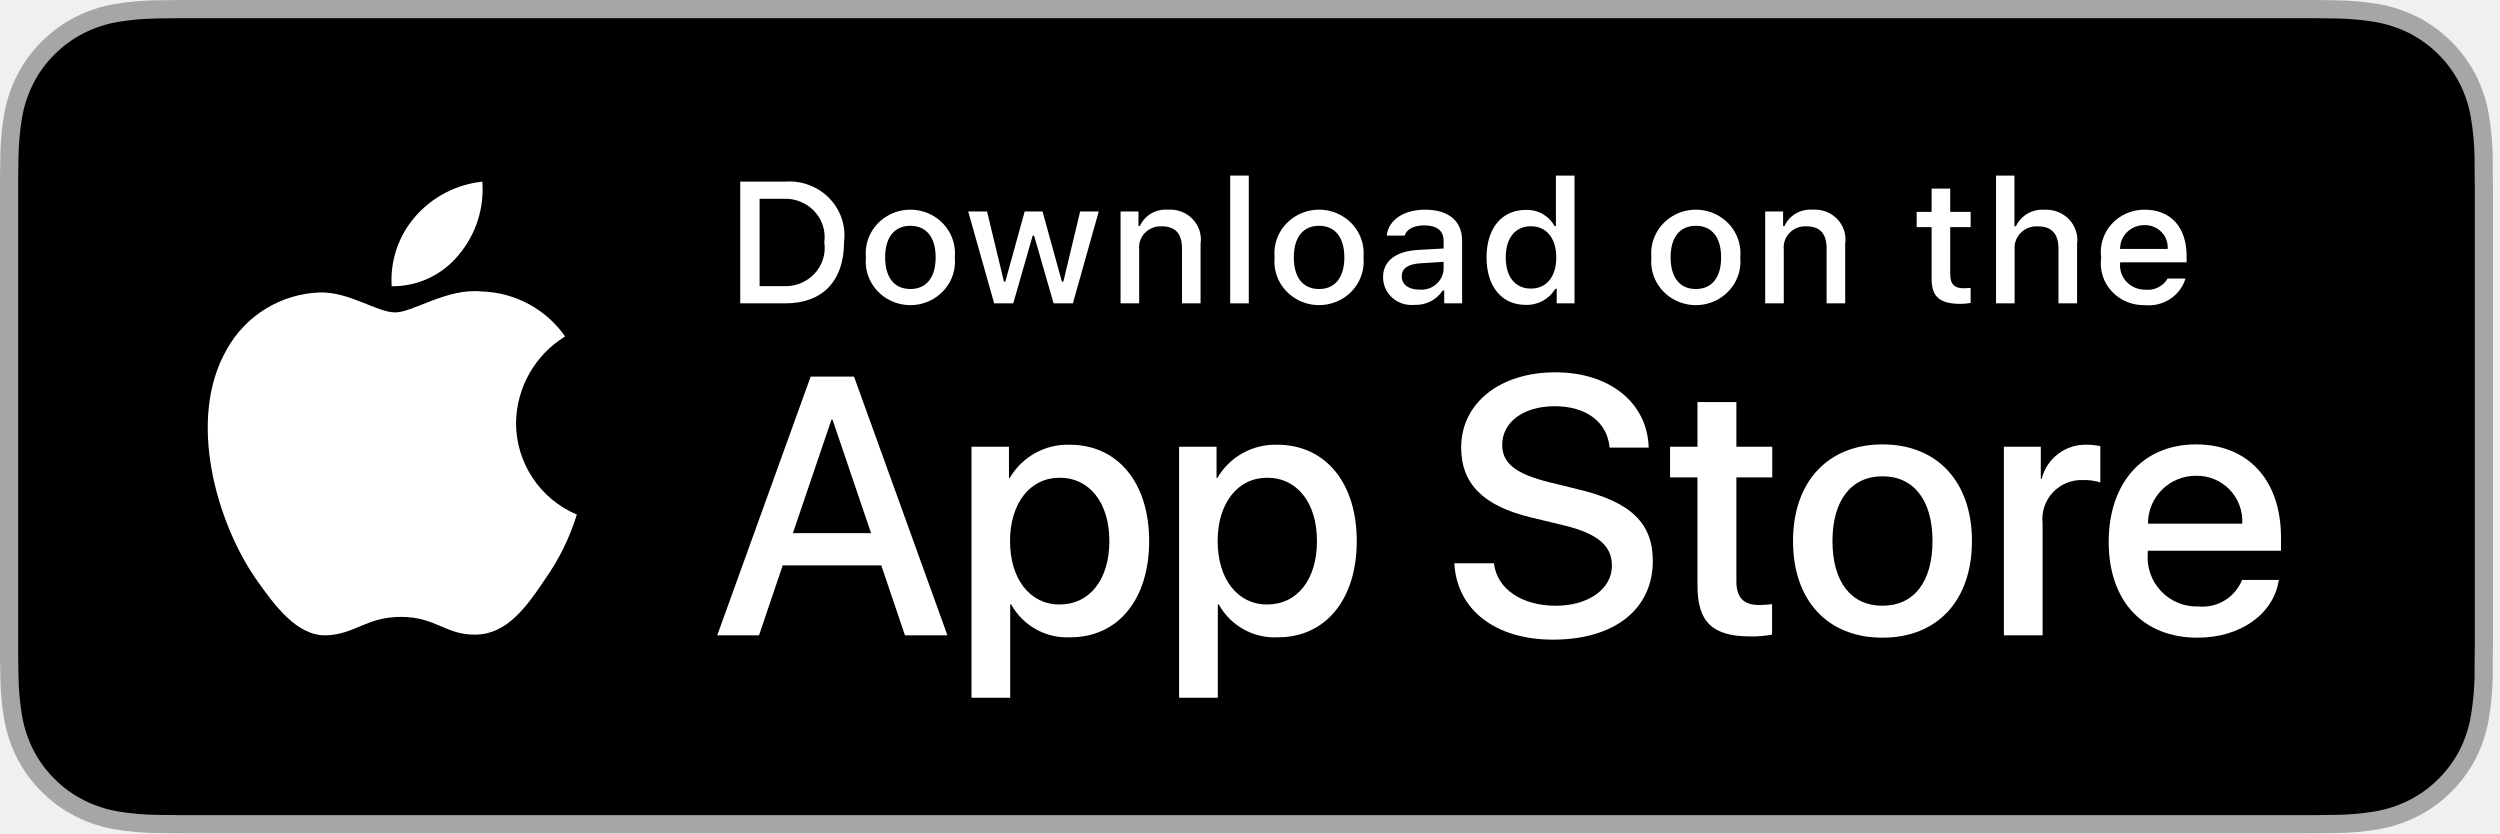
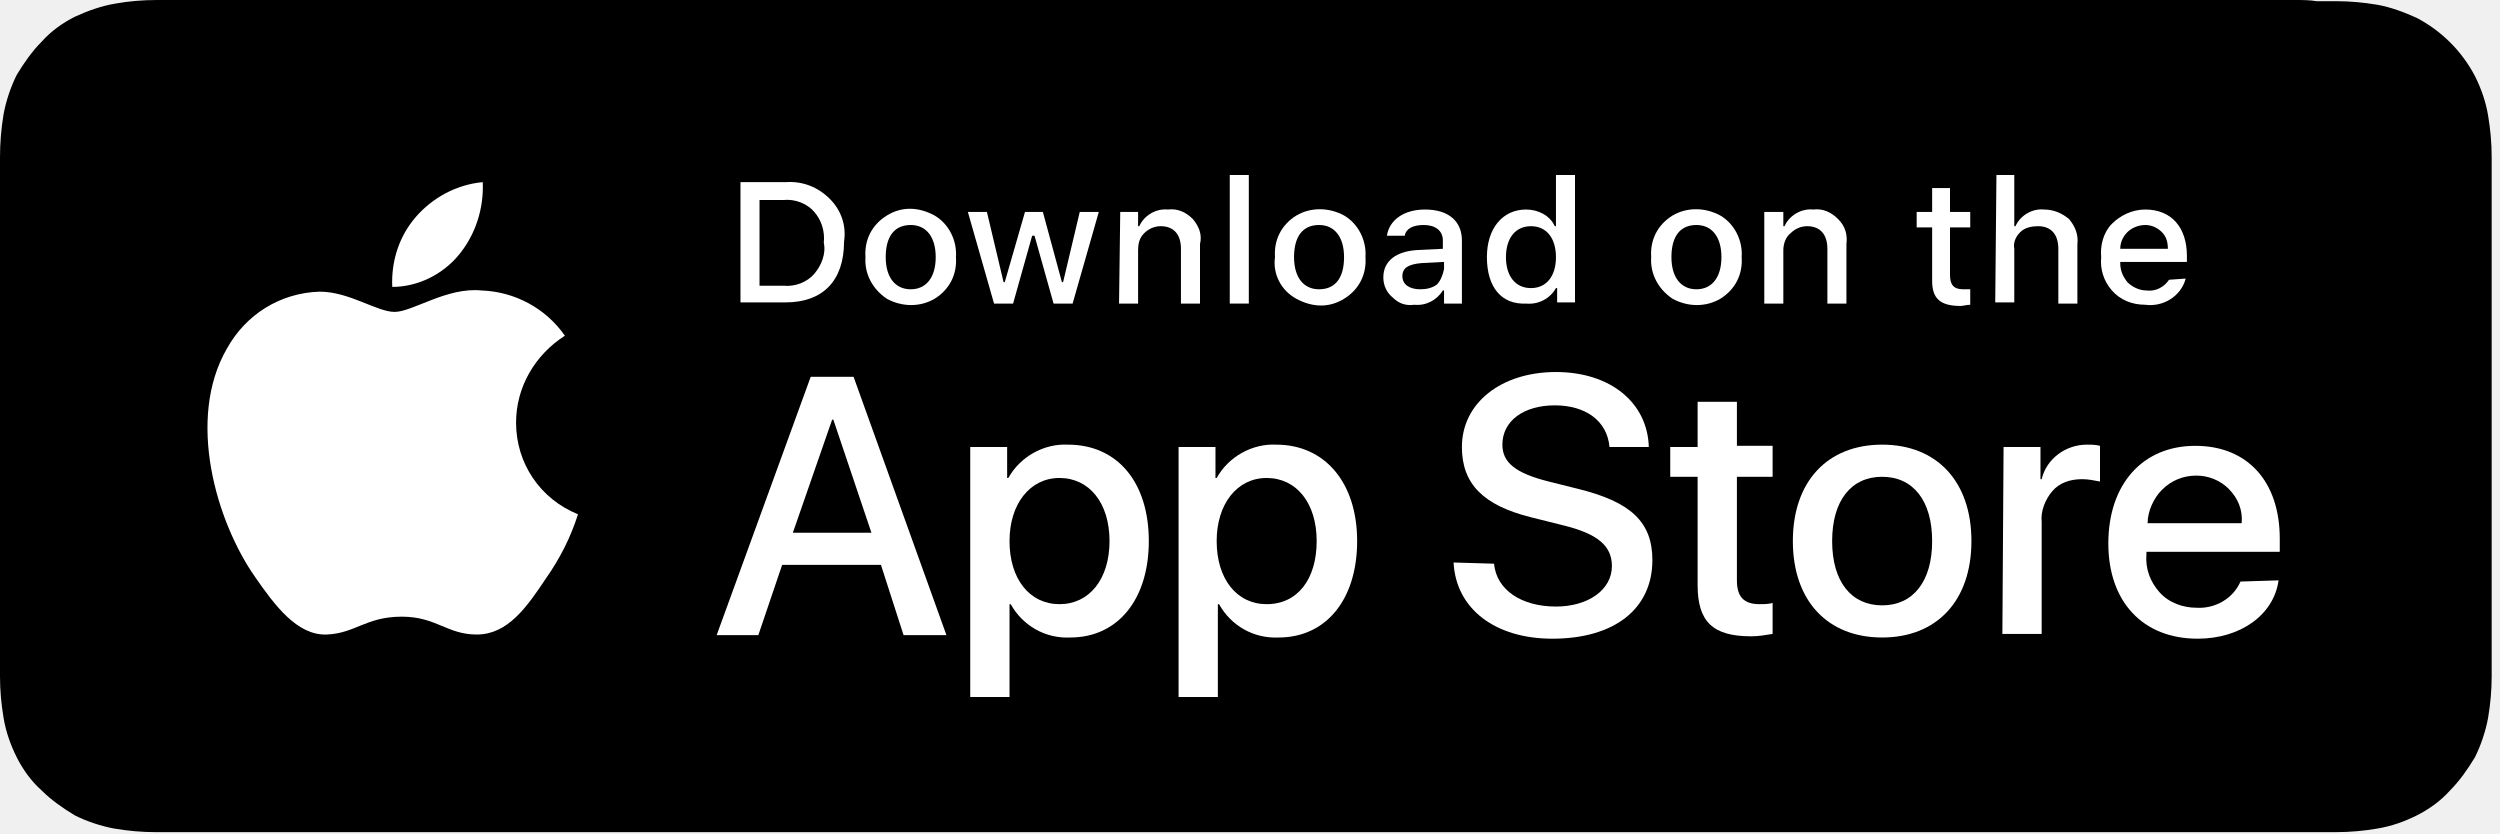
- <svg xmlns="http://www.w3.org/2000/svg" width="210px" height="70px" viewBox="0 0 210 70" version="1.1">
-   <g id="Page-1" stroke="none" stroke-width="1" fill="none" fill-rule="evenodd">
+ <svg xmlns="http://www.w3.org/2000/svg" version="1.1" id="Layer_1" x="0px" y="0px" viewBox="0 0 210 70" style="enable-background:new 0 0 210 70;" xml:space="preserve">
+   <style type="text/css">
+ 	.st0{fill:#FFFFFF;}
+ </style>
+   <g id="Page-1">
    <g id="Desktop-HD" transform="translate(-788, -628)">
      <g id="AppleStoreButton" transform="translate(788, 628)">
-         <g id="Group">
+         <g id="Group_1_">
          <g id="Path">
-             <path d="M192.736,-1.08420217e-19 L16.686,-1.08420217e-19 C16.044,-1.08420217e-19 15.41,-1.08420217e-19 14.77,0.004 C14.234,0.007 13.703,0.017 13.162,0.026 C11.987,0.04 10.814,0.143 9.655,0.335 C8.497,0.531 7.376,0.901 6.328,1.432 C5.282,1.968 4.327,2.664 3.496,3.495 C2.661,4.324 1.964,5.282 1.434,6.332 C0.902,7.38 0.533,8.503 0.34,9.663 C0.145,10.821 0.04,11.992 0.027,13.166 C0.01,13.703 0.009,14.241 0,14.778 L0,55.228 C0.009,55.771 0.01,56.297 0.027,56.841 C0.04,58.015 0.145,59.186 0.34,60.344 C0.533,61.504 0.901,62.628 1.434,63.677 C1.964,64.724 2.66,65.678 3.496,66.502 C4.323,67.337 5.28,68.033 6.328,68.564 C7.376,69.097 8.497,69.469 9.655,69.668 C10.815,69.859 11.987,69.962 13.162,69.978 C13.703,69.99 14.234,69.996 14.77,69.996 C15.41,70 16.044,70 16.686,70 L192.736,70 C193.365,70 194.004,70 194.633,69.996 C195.166,69.996 195.713,69.99 196.246,69.978 C197.419,69.963 198.589,69.86 199.746,69.668 C200.908,69.468 202.033,69.096 203.086,68.564 C204.133,68.033 205.089,67.336 205.916,66.502 C206.749,65.674 207.447,64.721 207.983,63.677 C208.512,62.627 208.877,61.504 209.067,60.344 C209.262,59.186 209.371,58.015 209.392,56.841 C209.398,56.297 209.398,55.771 209.398,55.228 C209.412,54.592 209.412,53.959 209.412,53.313 L209.412,16.688 C209.412,16.047 209.412,15.412 209.398,14.778 C209.398,14.241 209.398,13.703 209.392,13.166 C209.371,11.992 209.262,10.821 209.067,9.663 C208.877,8.504 208.511,7.381 207.983,6.332 C206.903,4.227 205.19,2.513 203.086,1.432 C202.033,0.902 200.908,0.532 199.746,0.335 C198.589,0.142 197.419,0.039 196.246,0.025 C195.713,0.017 195.166,0.007 194.633,0.003 C194.004,-0 193.365,-0 192.736,-0 L192.736,-1.08420217e-19 Z" fill="#A6A6A6" />
-             <path d="M14.778,68.469 C14.245,68.469 13.725,68.462 13.196,68.45 C12.1,68.436 11.007,68.34 9.925,68.165 C8.916,67.991 7.939,67.668 7.026,67.206 C6.121,66.748 5.295,66.147 4.581,65.427 C3.856,64.715 3.253,63.889 2.795,62.983 C2.332,62.07 2.011,61.092 1.845,60.083 C1.665,58.998 1.567,57.901 1.553,56.801 C1.542,56.432 1.528,55.204 1.528,55.204 L1.528,14.778 C1.528,14.778 1.543,13.568 1.553,13.212 C1.567,12.114 1.664,11.019 1.843,9.936 C2.01,8.924 2.331,7.943 2.794,7.027 C3.251,6.121 3.85,5.295 4.571,4.581 C5.29,3.86 6.118,3.256 7.025,2.792 C7.936,2.331 8.911,2.01 9.918,1.84 C11.003,1.662 12.101,1.566 13.2,1.553 L14.779,1.531 L194.624,1.531 L196.222,1.553 C197.312,1.566 198.399,1.662 199.474,1.838 C200.491,2.011 201.477,2.334 202.398,2.797 C204.215,3.733 205.692,5.214 206.625,7.032 C207.081,7.941 207.396,8.914 207.561,9.917 C207.743,11.009 207.845,12.113 207.865,13.22 C207.871,13.715 207.871,14.248 207.871,14.778 C207.884,15.434 207.884,16.058 207.884,16.688 L207.884,53.313 C207.884,53.949 207.884,54.57 207.871,55.195 C207.871,55.764 207.871,56.285 207.864,56.822 C207.843,57.909 207.743,58.993 207.565,60.066 C207.401,61.082 207.083,62.068 206.62,62.988 C206.158,63.885 205.559,64.703 204.842,65.413 C204.127,66.137 203.301,66.741 202.393,67.202 C201.474,67.668 200.49,67.992 199.474,68.165 C198.393,68.341 197.299,68.437 196.203,68.45 C195.691,68.462 195.154,68.469 194.633,68.469 L192.736,68.472 L14.778,68.469 Z" fill="#000000" />
+             <path id="XMLID_26_" d="M192.7,0H16.7c-0.6,0-1.3,0-1.9,0c-0.5,0-1.1,0-1.6,0C12,0,10.8,0.1,9.7,0.3C8.5,0.5,7.4,0.9,6.3,1.4       c-1,0.5-2,1.2-2.8,2.1C2.7,4.3,2,5.3,1.4,6.3c-0.5,1-0.9,2.2-1.1,3.3C0.1,10.8,0,12,0,13.2c0,0.5,0,1.1,0,1.6v40.4       c0,0.5,0,1.1,0,1.6c0,1.2,0.1,2.3,0.3,3.5c0.2,1.2,0.6,2.3,1.1,3.3c0.5,1,1.2,2,2.1,2.8c0.8,0.8,1.8,1.5,2.8,2.1       c1,0.5,2.2,0.9,3.3,1.1c1.2,0.2,2.3,0.3,3.5,0.3c0.5,0,1.1,0,1.6,0c0.6,0,1.3,0,1.9,0h176.1c0.6,0,1.3,0,1.9,0       c0.5,0,1.1,0,1.6,0c1.2,0,2.3-0.1,3.5-0.3c1.2-0.2,2.3-0.6,3.3-1.1c1-0.5,2-1.2,2.8-2.1c0.8-0.8,1.5-1.8,2.1-2.8       c0.5-1,0.9-2.2,1.1-3.3c0.2-1.2,0.3-2.3,0.3-3.5c0-0.5,0-1.1,0-1.6c0-0.6,0-1.3,0-1.9V16.7c0-0.6,0-1.3,0-1.9       c0-0.5,0-1.1,0-1.6c0-1.2-0.1-2.3-0.3-3.5c-0.2-1.2-0.6-2.3-1.1-3.3c-1.1-2.1-2.8-3.8-4.9-4.9c-1.1-0.5-2.2-0.9-3.3-1.1       c-1.2-0.2-2.3-0.3-3.5-0.3c-0.5,0-1.1,0-1.6,0C194,0,193.4,0,192.7,0L192.7,0z" />
+             <path id="XMLID_25_" d="M14.8,68.5c-0.5,0-1.1,0-1.6,0c-1.1,0-2.2-0.1-3.3-0.3c-1-0.2-2-0.5-2.9-1c-0.9-0.5-1.7-1.1-2.4-1.8       c-0.7-0.7-1.3-1.5-1.8-2.4c-0.5-0.9-0.8-1.9-1-2.9c-0.2-1.1-0.3-2.2-0.3-3.3c0-0.4,0-1.6,0-1.6V14.8c0,0,0-1.2,0-1.6       c0-1.1,0.1-2.2,0.3-3.3c0.2-1,0.5-2,1-2.9c0.5-0.9,1.1-1.7,1.8-2.4C5.3,3.9,6.1,3.3,7,2.8c0.9-0.5,1.9-0.8,2.9-1       c1.1-0.2,2.2-0.3,3.3-0.3l1.6,0h179.8l1.6,0c1.1,0,2.2,0.1,3.3,0.3c1,0.2,2,0.5,2.9,1c1.8,0.9,3.3,2.4,4.2,4.2       c0.5,0.9,0.8,1.9,0.9,2.9c0.2,1.1,0.3,2.2,0.3,3.3c0,0.5,0,1,0,1.6c0,0.7,0,1.3,0,1.9v36.6c0,0.6,0,1.3,0,1.9       c0,0.6,0,1.1,0,1.6c0,1.1-0.1,2.2-0.3,3.2c-0.2,1-0.5,2-0.9,2.9c-0.5,0.9-1.1,1.7-1.8,2.4c-0.7,0.7-1.5,1.3-2.4,1.8       c-0.9,0.5-1.9,0.8-2.9,1c-1.1,0.2-2.2,0.3-3.3,0.3c-0.5,0-1,0-1.6,0l-1.9,0L14.8,68.5z" />
          </g>
-           <g id="_Group_" transform="translate(16.75, 15)" fill="#FFFFFF">
+           <g id="_Group_" transform="translate(16.75, 15)">
            <g id="_Group_2">
              <g id="_Group_3">
-                 <path d="M26.596,20.526 C26.634,17.557 28.19,14.815 30.72,13.26 C29.117,10.971 26.528,9.572 23.735,9.484 C20.796,9.176 17.947,11.243 16.45,11.243 C14.923,11.243 12.618,9.515 10.135,9.566 C6.868,9.671 3.897,11.484 2.307,14.34 C-1.077,20.199 1.447,28.811 4.69,33.548 C6.312,35.867 8.207,38.458 10.688,38.366 C13.115,38.265 14.022,36.818 16.952,36.818 C19.855,36.818 20.705,38.366 23.236,38.308 C25.841,38.265 27.482,35.978 29.047,33.637 C30.212,31.984 31.109,30.157 31.704,28.225 C28.611,26.916 26.599,23.885 26.596,20.526 Z" id="_Path_" />
-                 <path d="M21.815,6.369 C23.235,4.664 23.935,2.473 23.766,0.26 C21.596,0.488 19.592,1.525 18.152,3.165 C16.731,4.782 16.011,6.899 16.151,9.047 C18.35,9.07 20.437,8.083 21.815,6.369 Z" id="_Path_2" />
+                 <path id="_Path_" class="st0" d="M26.6,20.5c0-3,1.6-5.7,4.1-7.3c-1.6-2.3-4.2-3.7-7-3.8c-2.9-0.3-5.8,1.8-7.3,1.8         c-1.5,0-3.8-1.7-6.3-1.7c-3.3,0.1-6.2,1.9-7.8,4.8c-3.4,5.9-0.9,14.5,2.4,19.2c1.6,2.3,3.5,4.9,6,4.8         c2.4-0.1,3.3-1.5,6.3-1.5c2.9,0,3.8,1.5,6.3,1.5c2.6,0,4.2-2.3,5.8-4.7c1.2-1.7,2.1-3.5,2.7-5.4         C28.6,26.9,26.6,23.9,26.6,20.5z" />
+                 <path id="_Path_2" class="st0" d="M21.8,6.4c1.4-1.7,2.1-3.9,2-6.1c-2.2,0.2-4.2,1.3-5.6,2.9c-1.4,1.6-2.1,3.7-2,5.9         C18.3,9.1,20.4,8.1,21.8,6.4z" />
              </g>
            </g>
            <g id="Group" transform="translate(42.75, 15.75)">
-               <path d="M14.529,16.744 L6.246,16.744 L4.256,22.618 L0.748,22.618 L8.594,0.887 L12.239,0.887 L20.085,22.618 L16.517,22.618 L14.529,16.744 Z M7.103,14.034 L13.669,14.034 L10.433,4.501 L10.342,4.501 L7.103,14.034 Z" id="Shape" fill-rule="nonzero" />
-               <path d="M37.029,14.697 C37.029,19.621 34.394,22.784 30.417,22.784 C28.362,22.891 26.426,21.815 25.432,20.012 L25.357,20.012 L25.357,27.86 L22.105,27.86 L22.105,6.774 L25.253,6.774 L25.253,9.409 L25.313,9.409 C26.35,7.618 28.288,6.542 30.358,6.608 C34.379,6.608 37.029,9.787 37.029,14.697 Z M33.687,14.697 C33.687,11.489 32.029,9.38 29.5,9.38 C27.015,9.38 25.343,11.534 25.343,14.697 C25.343,17.889 27.015,20.027 29.5,20.027 C32.029,20.027 33.687,17.934 33.687,14.697 Z" id="Shape" fill-rule="nonzero" />
-               <path d="M54.468,14.697 C54.468,19.621 51.833,22.784 47.856,22.784 C45.8,22.891 43.864,21.815 42.871,20.012 L42.796,20.012 L42.796,27.86 L39.543,27.86 L39.543,6.774 L42.691,6.774 L42.691,9.409 L42.751,9.409 C43.788,7.618 45.727,6.542 47.796,6.608 C51.817,6.608 54.468,9.787 54.468,14.697 Z M51.125,14.697 C51.125,11.489 49.467,9.38 46.938,9.38 C44.453,9.38 42.782,11.534 42.782,14.697 C42.782,17.889 44.453,20.027 46.938,20.027 C49.467,20.027 51.125,17.934 51.125,14.697 L51.125,14.697 Z" id="Shape" fill-rule="nonzero" />
-               <path d="M65.993,16.563 C66.234,18.718 68.328,20.133 71.189,20.133 C73.93,20.133 75.902,18.718 75.902,16.775 C75.902,15.088 74.713,14.078 71.896,13.386 L69.08,12.708 C65.089,11.744 63.237,9.878 63.237,6.849 C63.237,3.1 66.504,0.524 71.144,0.524 C75.736,0.524 78.884,3.1 78.99,6.849 L75.707,6.849 C75.511,4.681 73.718,3.372 71.098,3.372 C68.478,3.372 66.685,4.696 66.685,6.624 C66.685,8.16 67.83,9.064 70.631,9.756 L73.026,10.344 C77.484,11.399 79.337,13.19 79.337,16.368 C79.337,20.434 76.099,22.98 70.948,22.98 C66.128,22.98 62.874,20.494 62.664,16.563 L65.993,16.563 Z" id="Path" />
-               <path d="M86.356,3.025 L86.356,6.774 L89.369,6.774 L89.369,9.35 L86.356,9.35 L86.356,18.084 C86.356,19.441 86.959,20.073 88.284,20.073 C88.641,20.067 88.998,20.042 89.353,19.998 L89.353,22.558 C88.758,22.67 88.153,22.72 87.547,22.709 C84.339,22.709 83.088,21.504 83.088,18.431 L83.088,9.35 L80.785,9.35 L80.785,6.774 L83.088,6.774 L83.088,3.025 L86.356,3.025 Z" id="Path" />
-               <path d="M91.114,14.697 C91.114,9.712 94.05,6.579 98.628,6.579 C103.222,6.579 106.144,9.712 106.144,14.697 C106.144,19.696 103.237,22.815 98.628,22.815 C94.021,22.815 91.114,19.696 91.114,14.697 Z M102.831,14.697 C102.831,11.277 101.263,9.259 98.628,9.259 C95.993,9.259 94.427,11.293 94.427,14.697 C94.427,18.13 95.993,20.133 98.628,20.133 C101.263,20.133 102.83,18.13 102.83,14.697 L102.831,14.697 Z" id="Shape" fill-rule="nonzero" />
-               <path d="M108.826,6.774 L111.927,6.774 L111.927,9.471 L112.003,9.471 C112.435,7.735 114.026,6.54 115.814,6.608 C116.188,6.607 116.562,6.648 116.928,6.73 L116.928,9.772 C116.455,9.627 115.961,9.561 115.467,9.575 C114.511,9.536 113.585,9.917 112.934,10.618 C112.282,11.319 111.97,12.27 112.078,13.22 L112.078,22.618 L108.826,22.618 L108.826,6.774 Z" id="Path" />
-               <path d="M131.923,17.965 C131.485,20.841 128.684,22.815 125.1,22.815 C120.491,22.815 117.63,19.727 117.63,14.772 C117.63,9.802 120.507,6.579 124.964,6.579 C129.347,6.579 132.104,9.591 132.104,14.395 L132.104,15.509 L120.913,15.509 L120.913,15.705 C120.809,16.885 121.216,18.052 122.032,18.911 C122.847,19.77 123.992,20.237 125.175,20.193 C126.754,20.341 128.242,19.435 128.834,17.965 L131.923,17.965 Z M120.929,13.236 L128.85,13.236 C128.909,12.176 128.523,11.139 127.785,10.376 C127.048,9.613 126.025,9.192 124.964,9.215 C123.894,9.208 122.866,9.629 122.108,10.385 C121.351,11.14 120.926,12.166 120.929,13.236 Z" id="Shape" fill-rule="nonzero" />
+               <path id="Shape" class="st0" d="M14.5,16.7H6.2l-2,5.9H0.7L8.6,0.9h3.6l7.8,21.7h-3.6L14.5,16.7z M7.1,14h6.6l-3.2-9.5h-0.1        L7.1,14z" />
+               <path id="Shape_1_" class="st0" d="M37,14.7c0,4.9-2.6,8.1-6.6,8.1c-2.1,0.1-4-1-5-2.8h-0.1v7.8h-3.3V6.8h3.1v2.6h0.1        c1-1.8,3-2.9,5-2.8C34.4,6.6,37,9.8,37,14.7z M33.7,14.7c0-3.2-1.7-5.3-4.2-5.3c-2.5,0-4.2,2.2-4.2,5.3c0,3.2,1.7,5.3,4.2,5.3        C32,20,33.7,17.9,33.7,14.7z" />
+               <path id="Shape_2_" class="st0" d="M54.5,14.7c0,4.9-2.6,8.1-6.6,8.1c-2.1,0.1-4-1-5-2.8h-0.1v7.8h-3.3V6.8h3.1v2.6h0.1        c1-1.8,3-2.9,5-2.8C51.8,6.6,54.5,9.8,54.5,14.7z M51.1,14.7c0-3.2-1.7-5.3-4.2-5.3c-2.5,0-4.2,2.2-4.2,5.3        c0,3.2,1.7,5.3,4.2,5.3C49.5,20,51.1,17.9,51.1,14.7L51.1,14.7z" />
+               <path id="Path_1_" class="st0" d="M66,16.6c0.2,2.2,2.3,3.6,5.2,3.6c2.7,0,4.7-1.4,4.7-3.4c0-1.7-1.2-2.7-4-3.4l-2.8-0.7        c-4-1-5.8-2.8-5.8-5.9c0-3.7,3.3-6.3,7.9-6.3c4.6,0,7.7,2.6,7.8,6.3h-3.3c-0.2-2.2-2-3.5-4.6-3.5s-4.4,1.3-4.4,3.3        c0,1.5,1.1,2.4,3.9,3.1l2.4,0.6c4.5,1.1,6.3,2.8,6.3,6c0,4.1-3.2,6.6-8.4,6.6c-4.8,0-8.1-2.5-8.3-6.4L66,16.6z" />
+               <path id="Path_2_" class="st0" d="M86.4,3v3.7h3v2.6h-3v8.7c0,1.4,0.6,2,1.9,2c0.4,0,0.7,0,1.1-0.1v2.6        c-0.6,0.1-1.2,0.2-1.8,0.2c-3.2,0-4.5-1.2-4.5-4.3V9.3h-2.3V6.8h2.3V3H86.4z" />
+               <path id="Shape_3_" class="st0" d="M91.1,14.7c0-5,2.9-8.1,7.5-8.1c4.6,0,7.5,3.1,7.5,8.1c0,5-2.9,8.1-7.5,8.1        C94,22.8,91.1,19.7,91.1,14.7z M102.8,14.7c0-3.4-1.6-5.4-4.2-5.4s-4.2,2-4.2,5.4c0,3.4,1.6,5.4,4.2,5.4        S102.8,18.1,102.8,14.7L102.8,14.7z" />
+               <path id="Path_3_" class="st0" d="M108.8,6.8h3.1v2.7h0.1c0.4-1.7,2-2.9,3.8-2.9c0.4,0,0.7,0,1.1,0.1v3        c-0.5-0.1-1-0.2-1.5-0.2c-1,0-1.9,0.3-2.5,1s-1,1.7-0.9,2.6v9.4h-3.3L108.8,6.8z" />
+               <path id="Shape_4_" class="st0" d="M131.9,18c-0.4,2.9-3.2,4.9-6.8,4.9c-4.6,0-7.5-3.1-7.5-8c0-5,2.9-8.2,7.3-8.2        c4.4,0,7.1,3,7.1,7.8v1.1h-11.2v0.2c-0.1,1.2,0.3,2.3,1.1,3.2c0.8,0.9,2,1.3,3.1,1.3c1.6,0.1,3.1-0.8,3.7-2.2L131.9,18z         M120.9,13.2l7.9,0c0.1-1.1-0.3-2.1-1.1-2.9C127,9.6,126,9.2,125,9.2c-1.1,0-2.1,0.4-2.9,1.2        C121.4,11.1,120.9,12.2,120.9,13.2z" />
            </g>
          </g>
        </g>
-         <g id="_Group_4" transform="translate(62, 14)" fill="#FFFFFF">
-           <g id="Group">
-             <path d="M3.966,1.253 C5.352,1.156 6.71,1.671 7.666,2.655 C8.621,3.64 9.074,4.991 8.899,6.336 C8.899,9.604 7.089,11.482 3.966,11.482 L0.179,11.482 L0.179,1.253 L3.966,1.253 Z M1.807,10.035 L3.784,10.035 C4.775,10.093 5.739,9.712 6.41,8.999 C7.081,8.285 7.386,7.315 7.242,6.357 C7.376,5.403 7.066,4.44 6.397,3.732 C5.728,3.024 4.77,2.645 3.784,2.699 L1.807,2.699 L1.807,10.035 Z" id="Shape" fill-rule="nonzero" />
-             <path d="M10.739,7.619 C10.603,6.235 11.283,4.896 12.494,4.163 C13.704,3.43 15.236,3.43 16.447,4.163 C17.657,4.896 18.337,6.235 18.202,7.619 C18.34,9.004 17.66,10.346 16.449,11.08 C15.237,11.815 13.703,11.815 12.492,11.08 C11.28,10.346 10.601,9.004 10.739,7.619 Z M16.595,7.619 C16.595,5.946 15.825,4.967 14.473,4.967 C13.116,4.967 12.352,5.946 12.352,7.619 C12.352,9.306 13.116,10.277 14.473,10.277 C15.825,10.277 16.595,9.299 16.595,7.619 L16.595,7.619 Z" id="Shape" fill-rule="nonzero" />
-             <polygon id="Path" points="28.122 11.482 26.502 11.482 24.866 5.797 24.743 5.797 23.114 11.482 21.51 11.482 19.329 3.763 20.913 3.763 22.33 9.653 22.447 9.653 24.074 3.763 25.572 3.763 27.198 9.653 27.322 9.653 28.732 3.763 30.294 3.763" />
-             <path d="M32.128,3.763 L33.632,3.763 L33.632,4.989 L33.748,4.989 C34.154,4.086 35.102,3.534 36.109,3.614 C36.889,3.556 37.653,3.848 38.186,4.407 C38.719,4.965 38.963,5.73 38.848,6.485 L38.848,11.482 L37.287,11.482 L37.287,6.867 C37.287,5.627 36.734,5.01 35.579,5.01 C35.05,4.986 34.537,5.188 34.174,5.564 C33.811,5.94 33.634,6.452 33.69,6.966 L33.69,11.482 L32.128,11.482 L32.128,3.763 Z" id="Path" />
-             <polygon id="Path" points="41.336 0.749 42.898 0.749 42.898 11.482 41.336 11.482" />
-             <path d="M45.068,7.619 C44.933,6.235 45.613,4.896 46.824,4.163 C48.034,3.43 49.566,3.43 50.777,4.163 C51.987,4.896 52.668,6.235 52.532,7.619 C52.67,9.004 51.991,10.346 50.779,11.08 C49.567,11.814 48.033,11.814 46.822,11.08 C45.61,10.346 44.93,9.004 45.068,7.619 Z M50.925,7.619 C50.925,5.946 50.154,4.967 48.802,4.967 C47.445,4.967 46.681,5.946 46.681,7.619 C46.681,9.306 47.445,10.277 48.802,10.277 C50.155,10.277 50.925,9.299 50.925,7.619 L50.925,7.619 Z" id="Shape" fill-rule="nonzero" />
-             <path d="M54.176,9.299 C54.176,7.909 55.236,7.108 57.119,6.994 L59.262,6.874 L59.262,6.208 C59.262,5.392 58.709,4.932 57.642,4.932 C56.77,4.932 56.166,5.244 55.993,5.79 L54.481,5.79 C54.641,4.464 55.919,3.614 57.714,3.614 C59.698,3.614 60.817,4.577 60.817,6.208 L60.817,11.482 L59.313,11.482 L59.313,10.397 L59.19,10.397 C58.679,11.189 57.771,11.652 56.813,11.609 C56.142,11.677 55.472,11.465 54.969,11.025 C54.467,10.585 54.179,9.958 54.176,9.299 Z M59.262,8.639 L59.262,7.994 L57.33,8.114 C56.24,8.186 55.746,8.547 55.746,9.228 C55.746,9.922 56.364,10.327 57.213,10.327 C57.716,10.376 58.218,10.225 58.604,9.907 C58.99,9.589 59.228,9.131 59.262,8.639 Z" id="Shape" fill-rule="nonzero" />
-             <path d="M62.869,7.619 C62.869,5.18 64.154,3.634 66.153,3.634 C67.163,3.589 68.108,4.117 68.58,4.989 L68.696,4.989 L68.696,0.749 L70.258,0.749 L70.258,11.482 L68.762,11.482 L68.762,10.262 L68.638,10.262 C68.131,11.127 67.174,11.646 66.153,11.609 C64.14,11.609 62.869,10.064 62.869,7.619 Z M64.482,7.619 C64.482,9.256 65.273,10.241 66.596,10.241 C67.912,10.241 68.726,9.242 68.726,7.626 C68.726,6.017 67.904,5.003 66.596,5.003 C65.282,5.003 64.482,5.995 64.482,7.619 L64.482,7.619 Z" id="Shape" fill-rule="nonzero" />
-             <path d="M76.718,7.619 C76.583,6.235 77.263,4.896 78.473,4.163 C79.684,3.43 81.216,3.43 82.426,4.163 C83.637,4.896 84.317,6.235 84.181,7.619 C84.319,9.004 83.64,10.346 82.428,11.08 C81.217,11.815 79.683,11.815 78.471,11.08 C77.26,10.346 76.58,9.004 76.718,7.619 Z M82.575,7.619 C82.575,5.946 81.805,4.967 80.452,4.967 C79.095,4.967 78.331,5.946 78.331,7.619 C78.331,9.306 79.095,10.277 80.452,10.277 C81.805,10.277 82.575,9.299 82.575,7.619 Z" id="Shape" fill-rule="nonzero" />
-             <path d="M86.276,3.763 L87.78,3.763 L87.78,4.989 L87.896,4.989 C88.302,4.086 89.25,3.534 90.257,3.614 C91.037,3.556 91.801,3.848 92.334,4.407 C92.867,4.965 93.11,5.73 92.996,6.485 L92.996,11.482 L91.434,11.482 L91.434,6.867 C91.434,5.627 90.882,5.01 89.727,5.01 C89.198,4.986 88.685,5.188 88.322,5.564 C87.959,5.94 87.782,6.452 87.838,6.966 L87.838,11.482 L86.276,11.482 L86.276,3.763 Z" id="Path" />
-             <path d="M101.819,1.841 L101.819,3.798 L103.534,3.798 L103.534,5.081 L101.819,5.081 L101.819,9.05 C101.819,9.859 102.161,10.213 102.938,10.213 C103.137,10.212 103.336,10.201 103.534,10.178 L103.534,11.447 C103.253,11.496 102.969,11.522 102.684,11.525 C100.948,11.525 100.256,10.929 100.256,9.44 L100.256,5.081 L99,5.081 L99,3.798 L100.256,3.798 L100.256,1.841 L101.819,1.841 Z" id="Path" />
-             <path d="M105.667,0.749 L107.214,0.749 L107.214,5.003 L107.338,5.003 C107.763,4.092 108.728,3.539 109.751,3.62 C110.526,3.579 111.28,3.877 111.807,4.434 C112.334,4.99 112.579,5.747 112.476,6.498 L112.476,11.482 L110.912,11.482 L110.912,6.874 C110.912,5.641 110.324,5.016 109.22,5.016 C108.677,4.973 108.142,5.166 107.758,5.543 C107.374,5.92 107.18,6.444 107.228,6.973 L107.228,11.482 L105.667,11.482 L105.667,0.749 Z" id="Path" />
-             <path d="M121.58,9.398 C121.143,10.854 119.698,11.794 118.152,11.631 C117.097,11.658 116.083,11.231 115.379,10.464 C114.675,9.697 114.353,8.666 114.497,7.646 C114.357,6.624 114.678,5.592 115.378,4.818 C116.078,4.044 117.087,3.605 118.145,3.614 C120.347,3.614 121.675,5.081 121.675,7.505 L121.675,8.037 L116.088,8.037 L116.088,8.122 C116.038,8.695 116.239,9.261 116.64,9.682 C117.041,10.103 117.606,10.34 118.195,10.333 C118.959,10.423 119.703,10.053 120.077,9.398 L121.58,9.398 Z M116.088,6.91 L120.084,6.91 C120.124,6.386 119.935,5.87 119.564,5.489 C119.193,5.108 118.675,4.898 118.136,4.91 C117.591,4.903 117.066,5.112 116.68,5.489 C116.294,5.865 116.081,6.378 116.088,6.91 L116.088,6.91 Z" id="Shape" fill-rule="nonzero" />
+         <g id="_Group_4" transform="translate(62, 14)">
+           <g id="Group_2_">
+             <path id="Shape_5_" class="st0" d="M4,1.3c1.4-0.1,2.7,0.4,3.7,1.4S9.1,5,8.9,6.3c0,3.3-1.8,5.1-4.9,5.1H0.2V1.3H4z M1.8,10h2       c1,0.1,2-0.3,2.6-1s1-1.7,0.8-2.6c0.1-1-0.2-1.9-0.8-2.6s-1.6-1.1-2.6-1h-2V10z" />
+             <path id="Shape_6_" class="st0" d="M10.7,7.6c-0.1-1.4,0.5-2.7,1.8-3.5s2.7-0.7,4,0c1.2,0.7,1.9,2.1,1.8,3.5       c0.1,1.4-0.5,2.7-1.8,3.5c-1.2,0.7-2.7,0.7-4,0C11.3,10.3,10.6,9,10.7,7.6z M16.6,7.6c0-1.7-0.8-2.7-2.1-2.7       c-1.4,0-2.1,1-2.1,2.7c0,1.7,0.8,2.7,2.1,2.7C15.8,10.3,16.6,9.3,16.6,7.6L16.6,7.6z" />
+             <polygon id="Path_4_" class="st0" points="28.1,11.5 26.5,11.5 24.9,5.8 24.7,5.8 23.1,11.5 21.5,11.5 19.3,3.8 20.9,3.8        22.3,9.7 22.4,9.7 24.1,3.8 25.6,3.8 27.2,9.7 27.3,9.7 28.7,3.8 30.3,3.8      " />
+             <path id="Path_5_" class="st0" d="M32.1,3.8h1.5V5h0.1c0.4-0.9,1.4-1.5,2.4-1.4c0.8-0.1,1.5,0.2,2.1,0.8       C38.7,5,39,5.7,38.8,6.5v5h-1.6V6.9c0-1.2-0.6-1.9-1.7-1.9c-0.5,0-1,0.2-1.4,0.6c-0.4,0.4-0.5,0.9-0.5,1.4v4.5h-1.6L32.1,3.8z" />
+             <polygon id="Path_6_" class="st0" points="41.3,0.7 42.9,0.7 42.9,11.5 41.3,11.5      " />
+             <path id="Shape_7_" class="st0" d="M45.1,7.6c-0.1-1.4,0.5-2.7,1.8-3.5c1.2-0.7,2.7-0.7,4,0c1.2,0.7,1.9,2.1,1.8,3.5       c0.1,1.4-0.5,2.7-1.8,3.5s-2.7,0.7-4,0S44.9,9,45.1,7.6z M50.9,7.6c0-1.7-0.8-2.7-2.1-2.7c-1.4,0-2.1,1-2.1,2.7       c0,1.7,0.8,2.7,2.1,2.7C50.2,10.3,50.9,9.3,50.9,7.6L50.9,7.6z" />
+             <path id="Shape_8_" class="st0" d="M54.2,9.3c0-1.4,1.1-2.2,2.9-2.3l2.1-0.1V6.2c0-0.8-0.6-1.3-1.6-1.3c-0.9,0-1.5,0.3-1.6,0.9       h-1.5c0.2-1.3,1.4-2.2,3.2-2.2c2,0,3.1,1,3.1,2.6v5.3h-1.5v-1.1h-0.1c-0.5,0.8-1.4,1.3-2.4,1.2c-0.7,0.1-1.3-0.1-1.8-0.6       C54.5,10.6,54.2,10,54.2,9.3z M59.3,8.6V8l-1.9,0.1c-1.1,0.1-1.6,0.4-1.6,1.1c0,0.7,0.6,1.1,1.5,1.1c0.5,0,1-0.1,1.4-0.4       C59,9.6,59.2,9.1,59.3,8.6z" />
+             <path id="Shape_9_" class="st0" d="M62.9,7.6c0-2.4,1.3-4,3.3-4c1,0,2,0.5,2.4,1.4h0.1V0.7h1.6v10.7h-1.5v-1.2h-0.1       c-0.5,0.9-1.5,1.4-2.5,1.3C64.1,11.6,62.9,10.1,62.9,7.6z M64.5,7.6c0,1.6,0.8,2.6,2.1,2.6c1.3,0,2.1-1,2.1-2.6       C68.7,6,67.9,5,66.6,5C65.3,5,64.5,6,64.5,7.6L64.5,7.6z" />
+             <path id="Shape_10_" class="st0" d="M76.7,7.6c-0.1-1.4,0.5-2.7,1.8-3.5c1.2-0.7,2.7-0.7,4,0c1.2,0.7,1.9,2.1,1.8,3.5       c0.1,1.4-0.5,2.7-1.8,3.5c-1.2,0.7-2.7,0.7-4,0C77.3,10.3,76.6,9,76.7,7.6z M82.6,7.6c0-1.7-0.8-2.7-2.1-2.7       c-1.4,0-2.1,1-2.1,2.7c0,1.7,0.8,2.7,2.1,2.7C81.8,10.3,82.6,9.3,82.6,7.6z" />
+             <path id="Path_7_" class="st0" d="M86.3,3.8h1.5V5h0.1c0.4-0.9,1.4-1.5,2.4-1.4c0.8-0.1,1.5,0.2,2.1,0.8s0.8,1.3,0.7,2.1v5       h-1.6V6.9c0-1.2-0.6-1.9-1.7-1.9c-0.5,0-1,0.2-1.4,0.6C88,5.9,87.8,6.5,87.8,7v4.5h-1.6V3.8z" />
+             <path id="Path_8_" class="st0" d="M101.8,1.8v2h1.7v1.3h-1.7v4c0,0.8,0.3,1.2,1.1,1.2c0.2,0,0.4,0,0.6,0v1.3       c-0.3,0-0.6,0.1-0.8,0.1c-1.7,0-2.4-0.6-2.4-2.1V5.1H99V3.8h1.3v-2H101.8z" />
+             <path id="Path_9_" class="st0" d="M105.7,0.7h1.5V5h0.1c0.4-0.9,1.4-1.5,2.4-1.4c0.8,0,1.5,0.3,2.1,0.8       c0.5,0.6,0.8,1.3,0.7,2.1v5h-1.6V6.9c0-1.2-0.6-1.9-1.7-1.9c-0.5,0-1.1,0.1-1.5,0.5c-0.4,0.4-0.6,0.9-0.5,1.4v4.5h-1.6       L105.7,0.7z" />
+             <path id="Shape_11_" class="st0" d="M121.6,9.4c-0.4,1.5-1.9,2.4-3.4,2.2c-1.1,0-2.1-0.4-2.8-1.2c-0.7-0.8-1-1.8-0.9-2.8       c-0.1-1,0.2-2.1,0.9-2.8s1.7-1.2,2.8-1.2c2.2,0,3.5,1.5,3.5,3.9V8h-5.6v0.1c0,0.6,0.2,1.1,0.6,1.6c0.4,0.4,1,0.7,1.6,0.7       c0.8,0.1,1.5-0.3,1.9-0.9L121.6,9.4z M116.1,6.9h4c0-0.5-0.1-1-0.5-1.4c-0.4-0.4-0.9-0.6-1.4-0.6c-0.5,0-1.1,0.2-1.5,0.6       C116.3,5.9,116.1,6.4,116.1,6.9L116.1,6.9z" />
          </g>
        </g>
      </g>
    </g>
  </g>
</svg>
